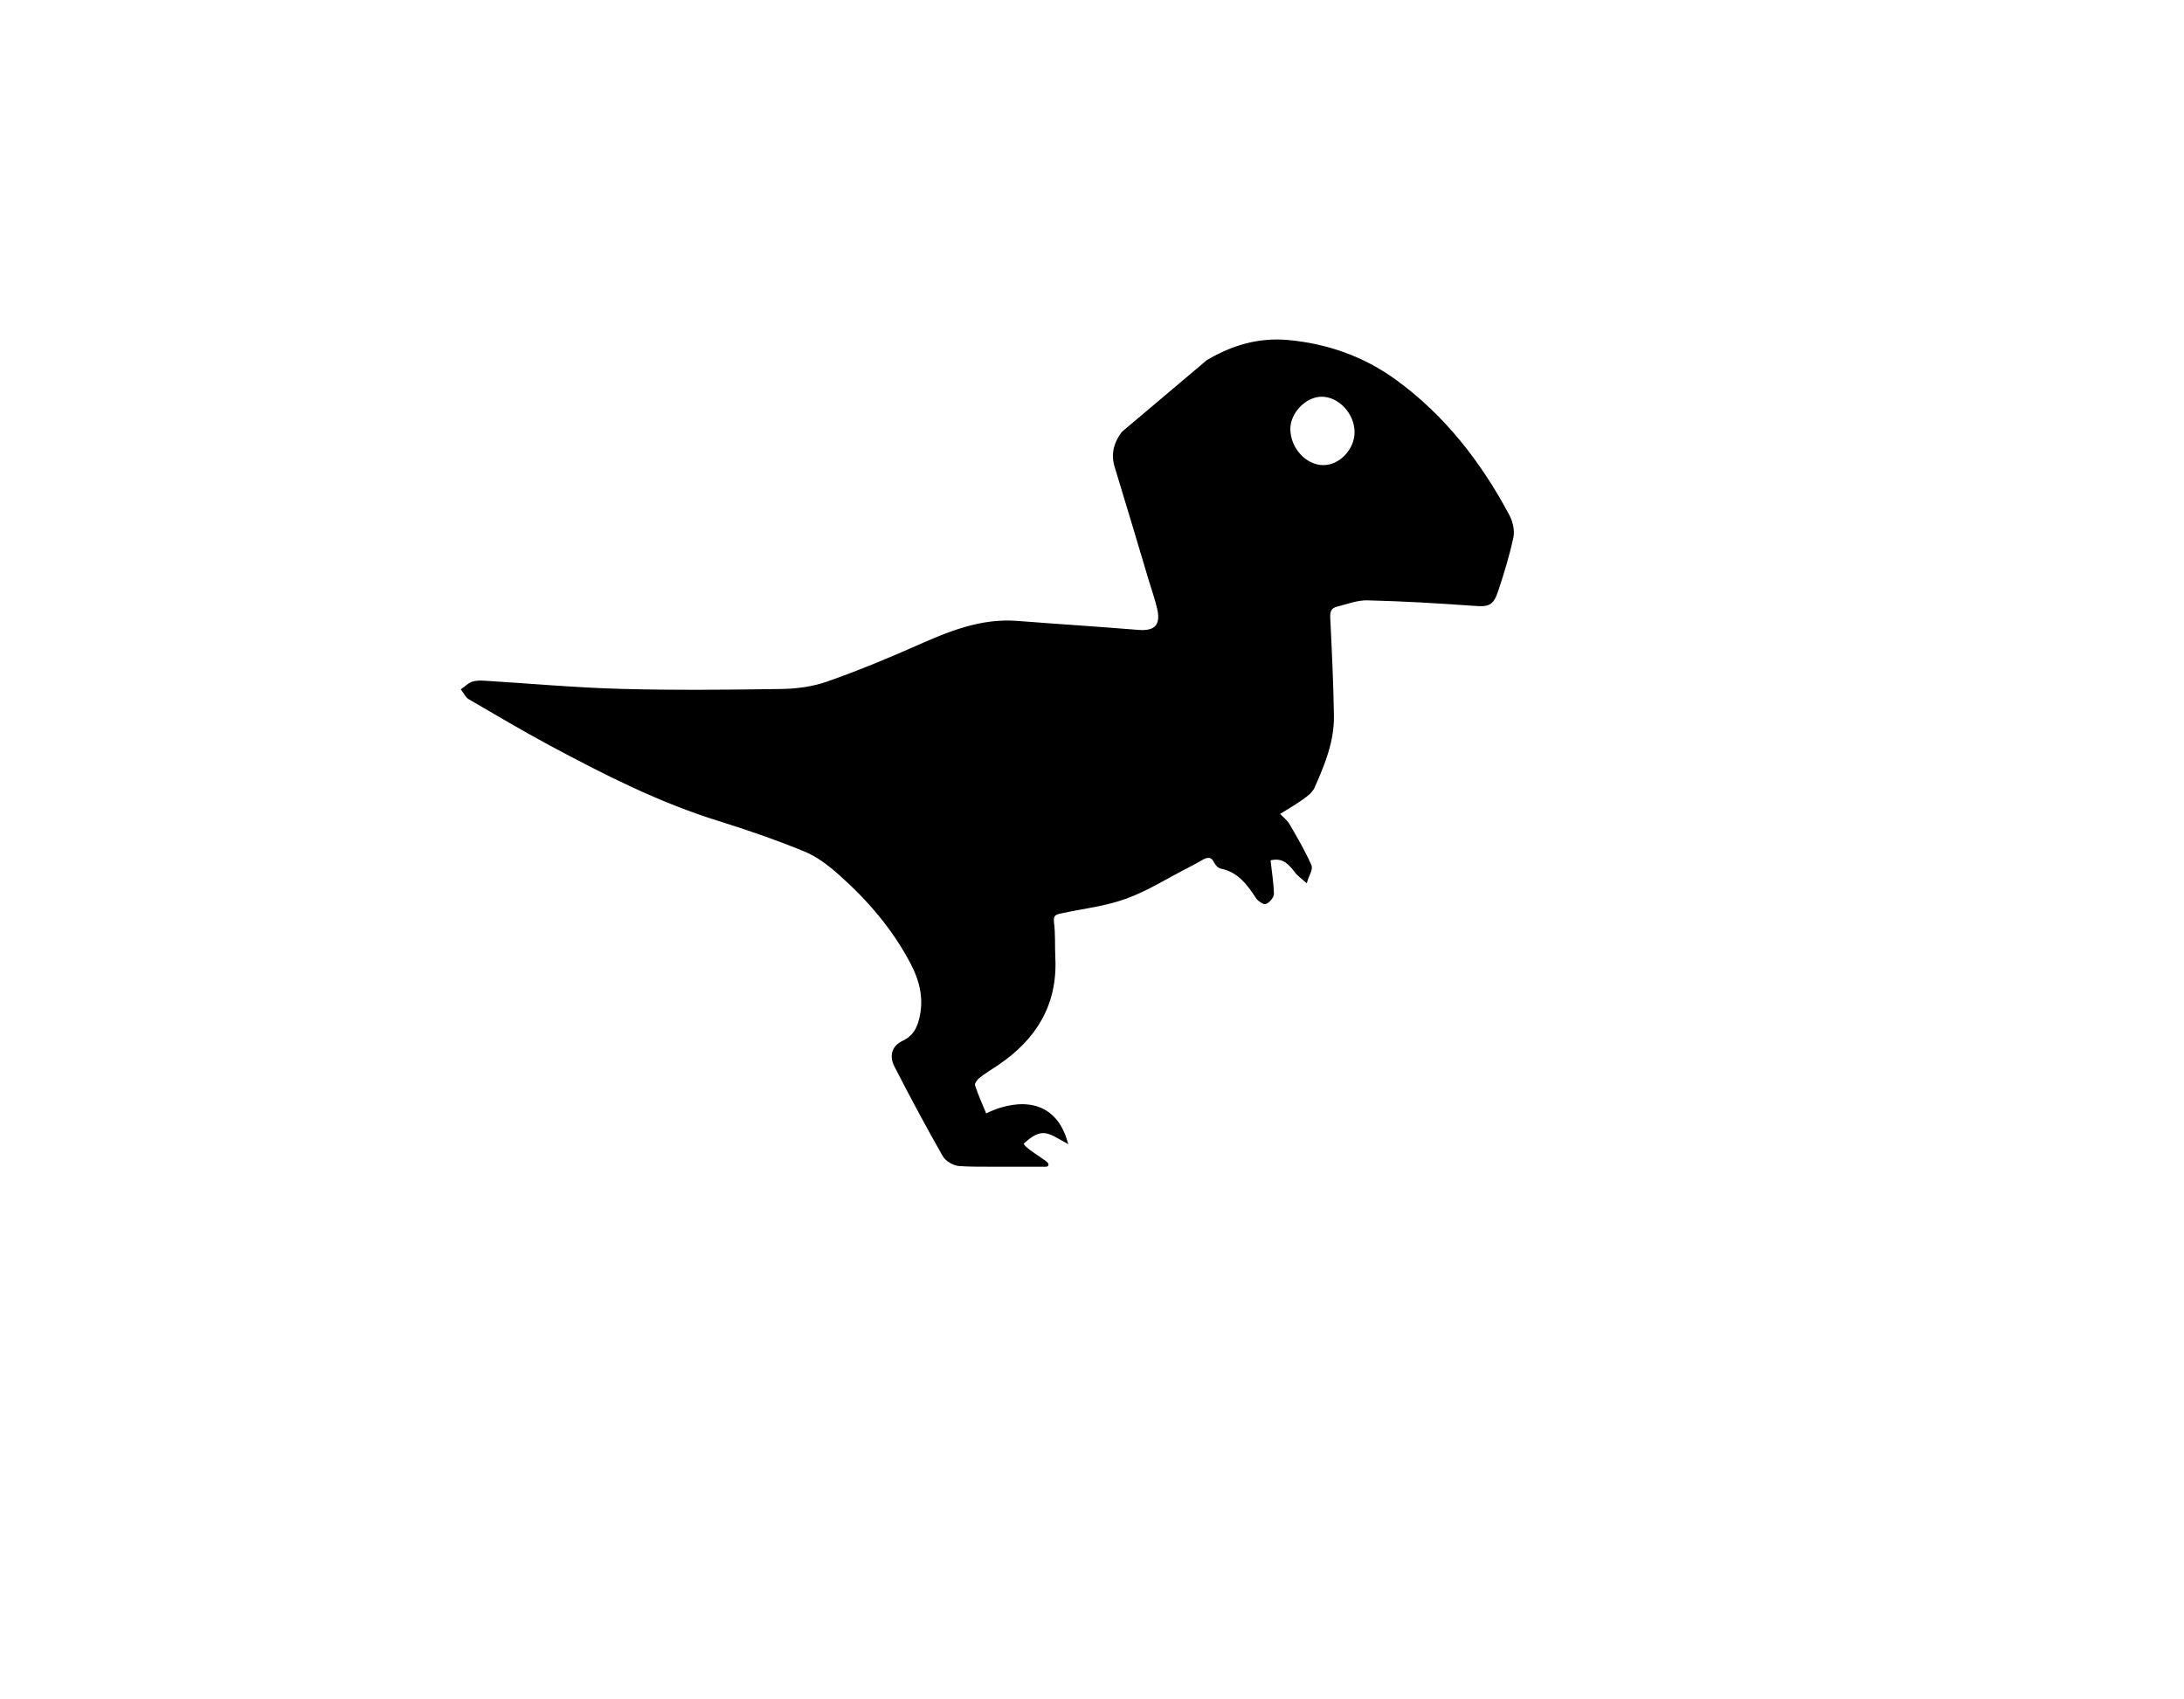
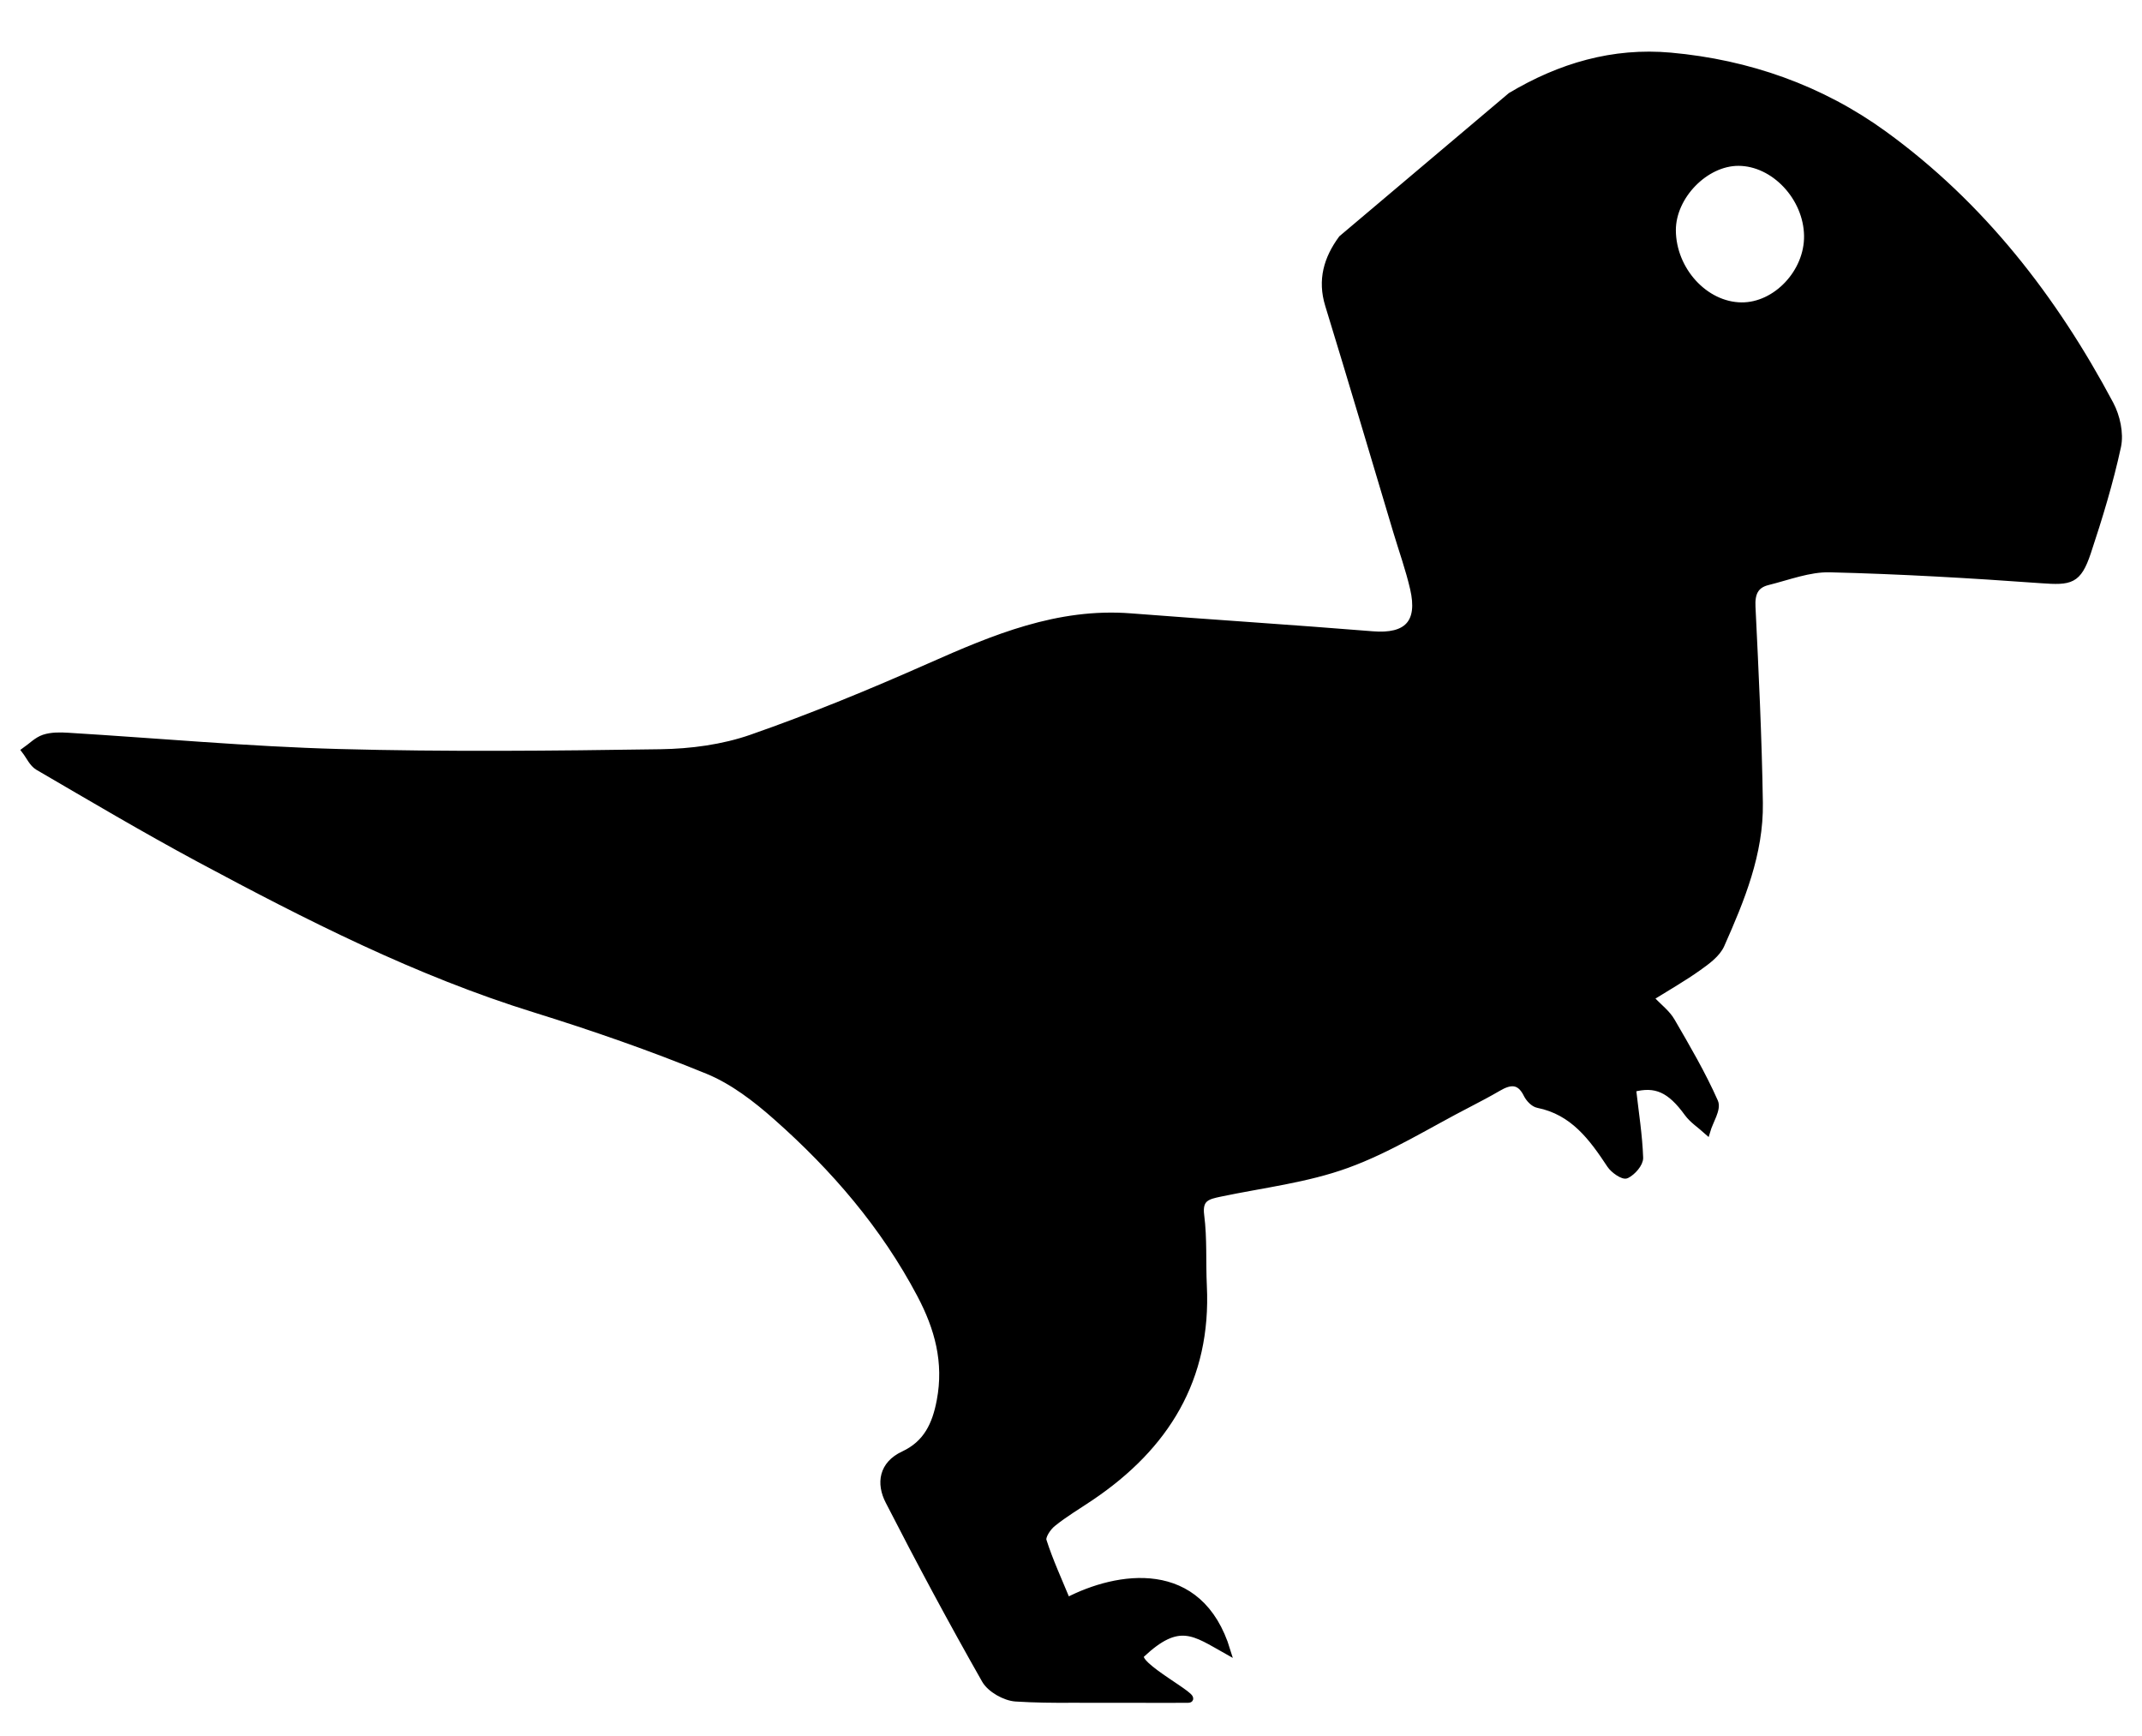
- <svg xmlns="http://www.w3.org/2000/svg" enable-background="new 0 0 648 504" version="1.1" viewBox="0 0 648 504" xml:space="preserve">
-   <path d="m358.32 107.3c7.332-4.369 15.187-6.687 23.741-5.917 11.58 1.042 22.361 4.847 31.715 11.629 14.501 10.512 25.274 24.402 33.654 40.145 0.957 1.803 1.513 4.318 1.104 6.256-1.152 5.336-2.757 10.59-4.479 15.777-1.427 4.232-2.526 4.388-6.905 4.073-10.462-0.757-20.937-1.365-31.412-1.622-3.068-0.075-6.189 1.154-9.252 1.914-1.861 0.465-2.403 1.731-2.301 3.72 0.474 9.711 0.95 19.433 1.098 29.157 0.109 7.496-2.715 14.355-5.695 21.065-0.604 1.372-2.103 2.458-3.401 3.381-2.185 1.562-4.533 2.892-7.167 4.535 1.323 1.399 2.511 2.268 3.189 3.448 2.287 3.938 4.591 7.876 6.422 12.011 0.477 1.059-0.74 2.856-1.166 4.317-0.973-0.876-2.133-1.629-2.88-2.654-2.565-3.531-4.711-4.543-8.16-3.626 0.407 3.599 0.945 6.925 1.06 10.265 0.027 0.883-1.087 2.133-1.982 2.573-0.47 0.238-1.9-0.74-2.41-1.507-2.695-4.087-5.504-7.923-10.746-8.976-0.632-0.121-1.331-0.862-1.643-1.493-1.073-2.199-2.524-2.016-4.29-0.978-1.419 0.828-2.879 1.595-4.332 2.35-6.021 3.089-11.826 6.775-18.139 9.063-6.002 2.186-12.533 2.932-18.833 4.256-1.859 0.394-3.224 0.679-2.884 3.279 0.448 3.462 0.224 6.993 0.393 10.495 0.666 13.809-5.615 23.883-16.734 31.391-1.907 1.291-3.899 2.458-5.689 3.911-0.726 0.577-1.629 1.921-1.404 2.579 0.974 3.035 2.328 5.961 3.557 8.948 7.447-3.87 19.719-5.952 23.789 7.42-4.89-2.738-7.14-4.738-12.741 0.525-1.535 1.442 9.031 6.667 6.927 6.693-2.328 0.027-14.949-0.021-17.275-5e-3 -2.793 0.02-5.582-0.011-8.358-0.188-1.604-0.115-3.765-1.338-4.542-2.695-4.976-8.751-9.728-17.616-14.321-26.578-1.382-2.669-0.963-5.458 2.186-6.938 3.455-1.602 4.776-4.447 5.445-8.011 1.086-5.702-0.299-10.794-2.94-15.777-5.394-10.21-12.8-18.818-21.371-26.395-3.059-2.716-6.503-5.362-10.234-6.89-8.394-3.441-16.999-6.429-25.665-9.125-17.565-5.443-33.838-13.727-49.961-22.375-8.085-4.348-15.998-9.036-23.938-13.663-0.825-0.489-1.296-1.592-1.924-2.41 0.927-0.652 1.779-1.542 2.804-1.884 1.097-0.366 2.383-0.353 3.567-0.278 13.418 0.815 26.825 2.054 40.257 2.417 15.937 0.434 31.9 0.274 47.851 0.034 4.528-0.068 9.269-0.695 13.529-2.183 8.975-3.133 17.789-6.768 26.493-10.624 9.555-4.236 19.063-8.231 29.864-7.393 11.974 0.93 23.978 1.694 35.952 2.665 5.159 0.423 7.278-1.745 6.083-6.884-0.665-2.875-1.67-5.668-2.519-8.5-3.36-11.211-6.674-22.437-10.108-33.627-1.14-3.717-0.204-6.887 1.982-9.861l25.139-21.235zm44.086 20.821c-0.075-5.712-4.935-10.889-10.243-10.906-4.943-0.013-9.823 4.997-9.816 10.075 0.027 5.926 4.818 11.178 10.257 11.225 5.139 0.047 9.877-4.976 9.802-10.394z" clip-rule="evenodd" fill-rule="evenodd" stroke="#000" stroke-miterlimit="10" />
+ <svg xmlns="http://www.w3.org/2000/svg" xml:space="preserve" viewBox="133.694 93.061 318.455 258.039" version="1.1" style="max-height: 500px" width="318.455" height="258.039">
+   <path stroke-miterlimit="10" stroke="#000" fill-rule="evenodd" clip-rule="evenodd" d="m358.32 107.3c7.332-4.369 15.187-6.687 23.741-5.917 11.58 1.042 22.361 4.847 31.715 11.629 14.501 10.512 25.274 24.402 33.654 40.145 0.957 1.803 1.513 4.318 1.104 6.256-1.152 5.336-2.757 10.59-4.479 15.777-1.427 4.232-2.526 4.388-6.905 4.073-10.462-0.757-20.937-1.365-31.412-1.622-3.068-0.075-6.189 1.154-9.252 1.914-1.861 0.465-2.403 1.731-2.301 3.72 0.474 9.711 0.95 19.433 1.098 29.157 0.109 7.496-2.715 14.355-5.695 21.065-0.604 1.372-2.103 2.458-3.401 3.381-2.185 1.562-4.533 2.892-7.167 4.535 1.323 1.399 2.511 2.268 3.189 3.448 2.287 3.938 4.591 7.876 6.422 12.011 0.477 1.059-0.74 2.856-1.166 4.317-0.973-0.876-2.133-1.629-2.88-2.654-2.565-3.531-4.711-4.543-8.16-3.626 0.407 3.599 0.945 6.925 1.06 10.265 0.027 0.883-1.087 2.133-1.982 2.573-0.47 0.238-1.9-0.74-2.41-1.507-2.695-4.087-5.504-7.923-10.746-8.976-0.632-0.121-1.331-0.862-1.643-1.493-1.073-2.199-2.524-2.016-4.29-0.978-1.419 0.828-2.879 1.595-4.332 2.35-6.021 3.089-11.826 6.775-18.139 9.063-6.002 2.186-12.533 2.932-18.833 4.256-1.859 0.394-3.224 0.679-2.884 3.279 0.448 3.462 0.224 6.993 0.393 10.495 0.666 13.809-5.615 23.883-16.734 31.391-1.907 1.291-3.899 2.458-5.689 3.911-0.726 0.577-1.629 1.921-1.404 2.579 0.974 3.035 2.328 5.961 3.557 8.948 7.447-3.87 19.719-5.952 23.789 7.42-4.89-2.738-7.14-4.738-12.741 0.525-1.535 1.442 9.031 6.667 6.927 6.693-2.328 0.027-14.949-0.021-17.275-5e-3 -2.793 0.02-5.582-0.011-8.358-0.188-1.604-0.115-3.765-1.338-4.542-2.695-4.976-8.751-9.728-17.616-14.321-26.578-1.382-2.669-0.963-5.458 2.186-6.938 3.455-1.602 4.776-4.447 5.445-8.011 1.086-5.702-0.299-10.794-2.94-15.777-5.394-10.21-12.8-18.818-21.371-26.395-3.059-2.716-6.503-5.362-10.234-6.89-8.394-3.441-16.999-6.429-25.665-9.125-17.565-5.443-33.838-13.727-49.961-22.375-8.085-4.348-15.998-9.036-23.938-13.663-0.825-0.489-1.296-1.592-1.924-2.41 0.927-0.652 1.779-1.542 2.804-1.884 1.097-0.366 2.383-0.353 3.567-0.278 13.418 0.815 26.825 2.054 40.257 2.417 15.937 0.434 31.9 0.274 47.851 0.034 4.528-0.068 9.269-0.695 13.529-2.183 8.975-3.133 17.789-6.768 26.493-10.624 9.555-4.236 19.063-8.231 29.864-7.393 11.974 0.93 23.978 1.694 35.952 2.665 5.159 0.423 7.278-1.745 6.083-6.884-0.665-2.875-1.67-5.668-2.519-8.5-3.36-11.211-6.674-22.437-10.108-33.627-1.14-3.717-0.204-6.887 1.982-9.861l25.139-21.235zm44.086 20.821c-0.075-5.712-4.935-10.889-10.243-10.906-4.943-0.013-9.823 4.997-9.816 10.075 0.027 5.926 4.818 11.178 10.257 11.225 5.139 0.047 9.877-4.976 9.802-10.394z" />
</svg>
